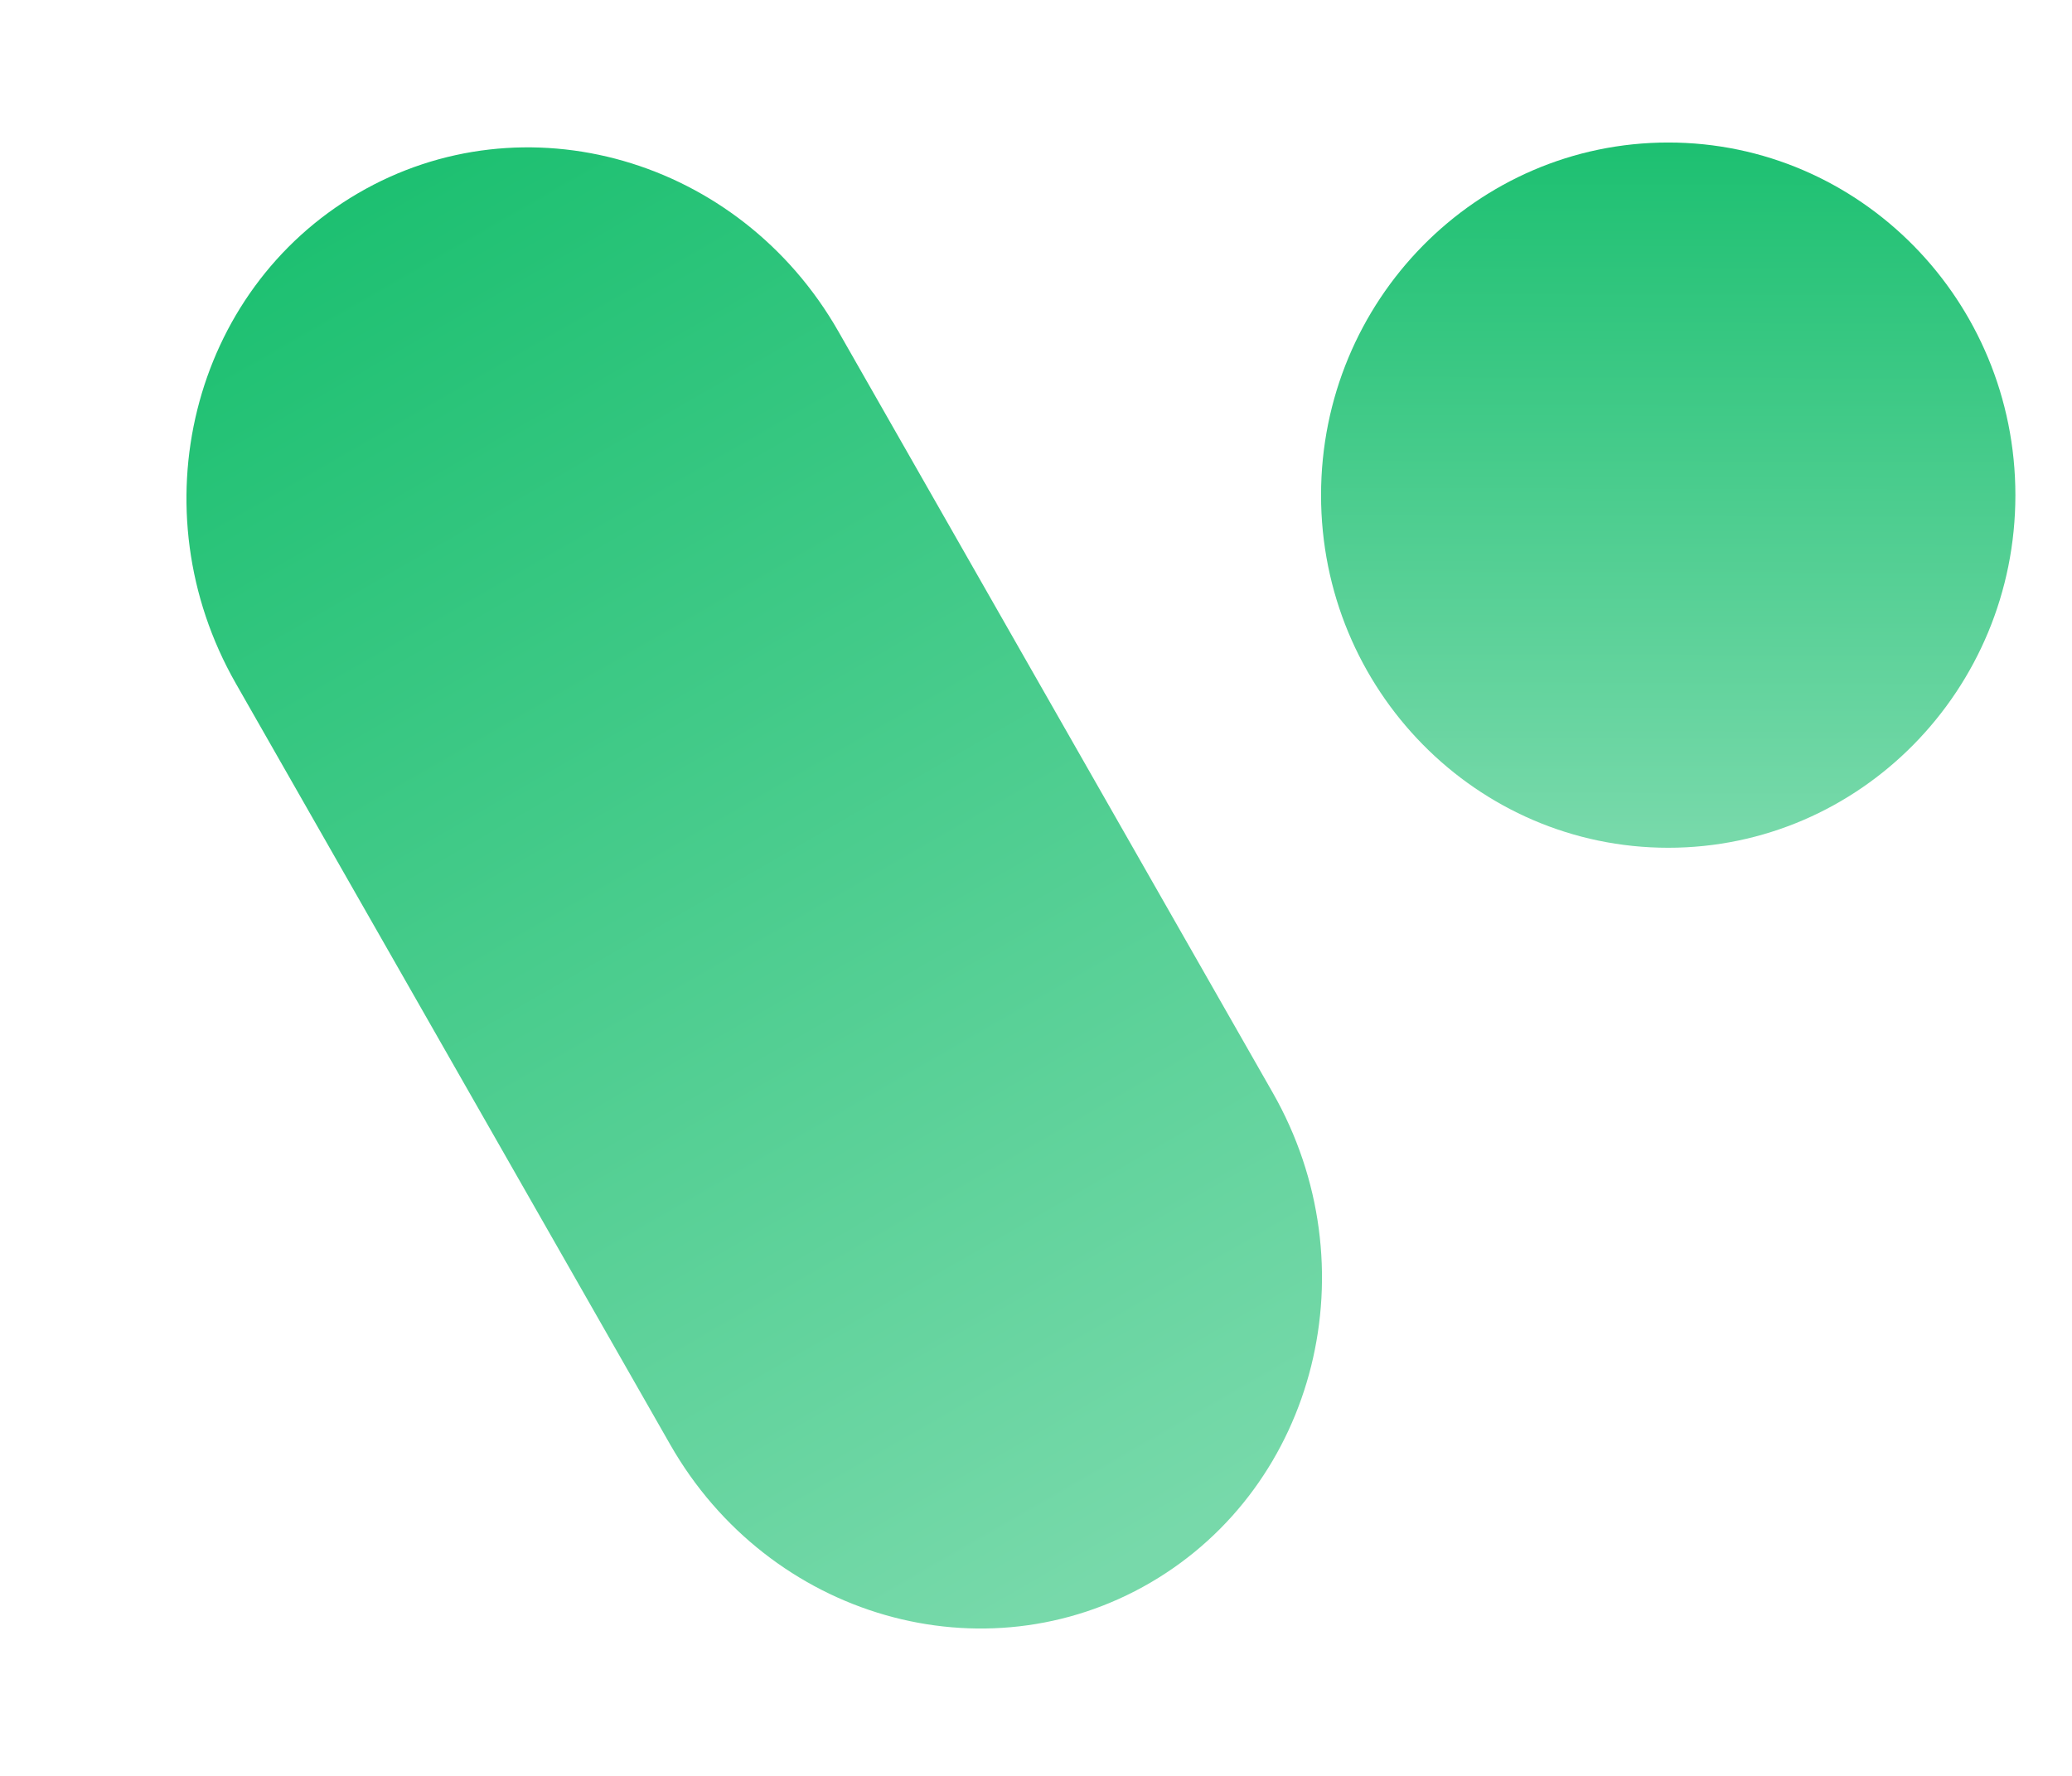
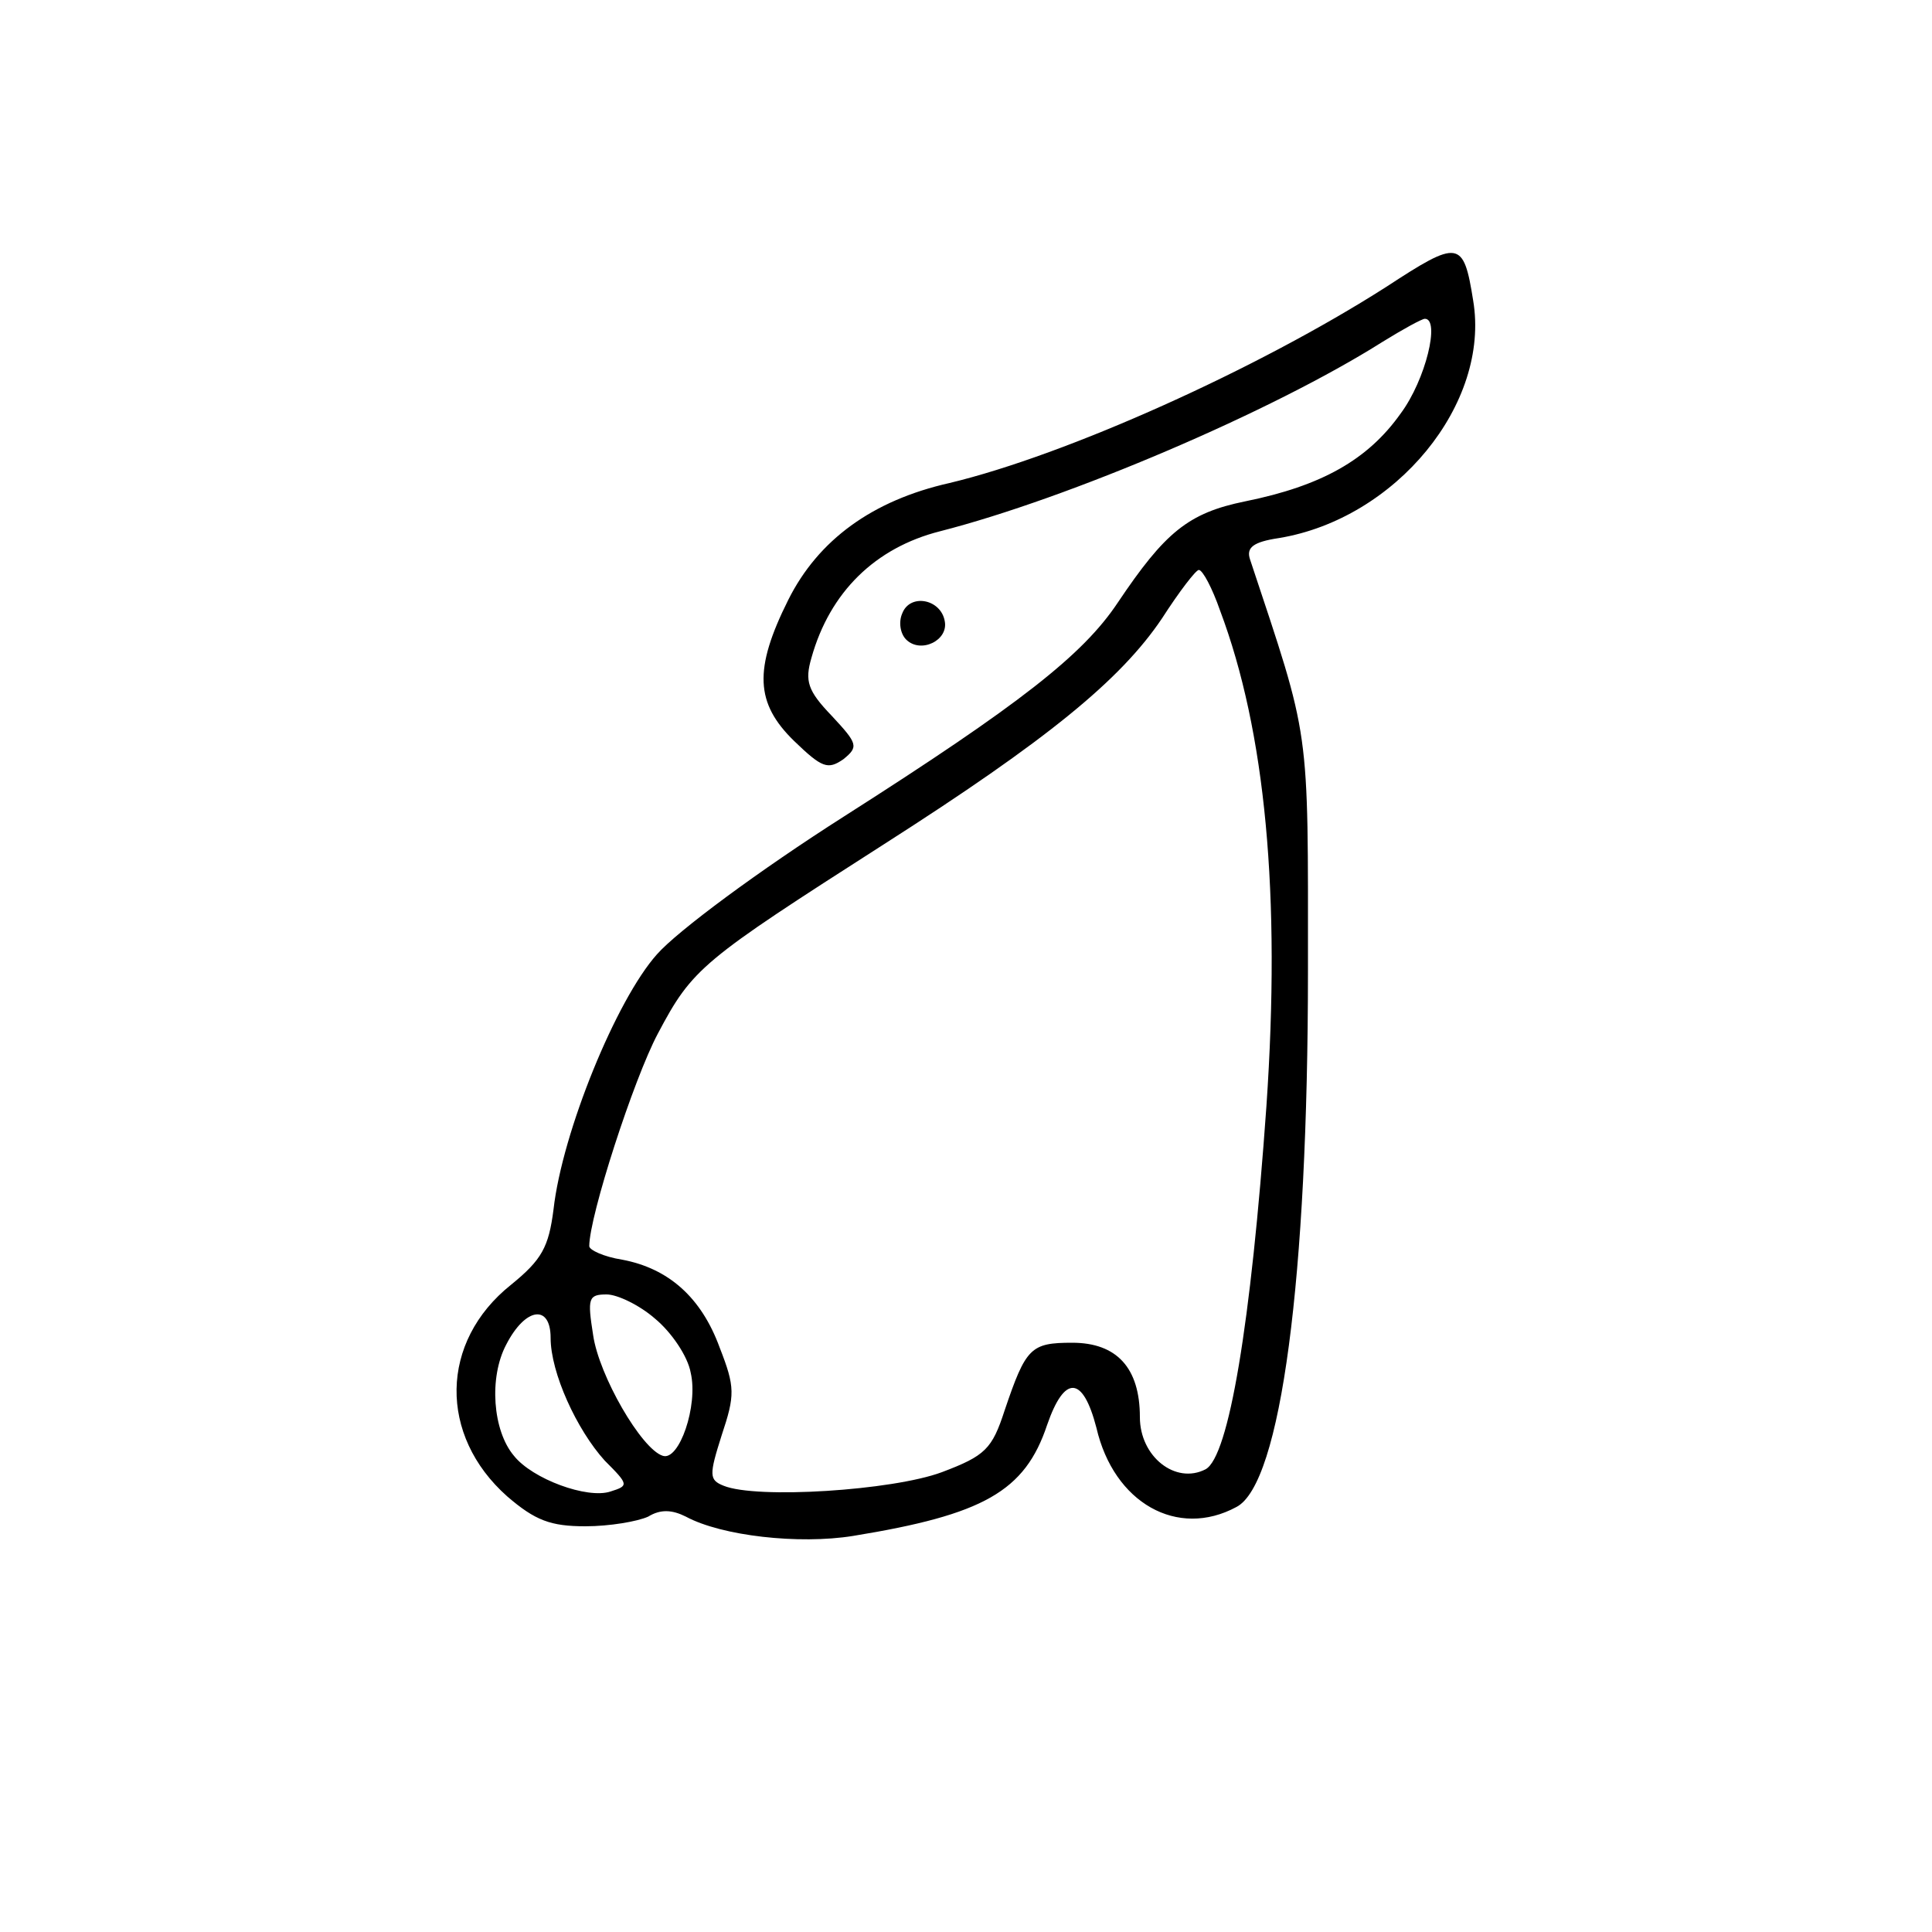
- <svg xmlns="http://www.w3.org/2000/svg" width="28" height="24" viewBox="0 0 28 24" fill="none">
-   <path d="M3.186 9.235C1.849 6.891 2.587 3.927 4.836 2.613C7.084 1.3 9.991 2.135 11.329 4.478L17.198 14.765C18.536 17.109 17.797 20.073 15.549 21.387C13.3 22.7 10.393 21.865 9.056 19.521L3.186 9.235Z" fill="url(#paint0_linear_2290_2172)" />
-   <path d="M27.235 6.692C27.235 9.323 25.134 11.457 22.544 11.457C19.953 11.457 17.852 9.323 17.852 6.692C17.852 4.06 19.953 1.926 22.544 1.926C25.134 1.926 27.235 4.06 27.235 6.692Z" fill="url(#paint1_linear_2290_2172)" />
-   <defs>
-     <linearGradient id="paint0_linear_2290_2172" x1="4.836" y1="2.613" x2="15.441" y2="21.002" gradientUnits="userSpaceOnUse">
-       <stop stop-color="#1DC071" />
-       <stop offset="1" stop-color="#77D9AA" />
-     </linearGradient>
-     <linearGradient id="paint1_linear_2290_2172" x1="22.544" y1="1.926" x2="22.52" y2="11.286" gradientUnits="userSpaceOnUse">
-       <stop stop-color="#1DC071" />
-       <stop offset="1" stop-color="#77D9AA" />
-     </linearGradient>
-   </defs>
+ <svg xmlns="http://www.w3.org/2000/svg" version="1.0" width="200pt" height="200pt" viewBox="0 0 200 200" preserveAspectRatio="xMidYMid meet">
+   <g transform="translate(0,200) scale(0.1,-0.1)" fill="#000000" stroke="none">
+     <path d="M1435 1703 c-133 -85 -331 -174 -452 -203 -80 -18 -136 -59 -167 -121 -36 -72 -34 -107 6 -146 29 -28 35 -30 51 -19 16 13 15 16 -12 45 -25 26 -28 36 -21 60 19 68 66 114 133 131 133 34 344 124 458 196 21 13 41 24 44 24 16 0 1 -63 -25 -98 -34 -48 -82 -75 -161 -91 -59 -12 -83 -32 -132 -105 -36 -54 -101 -105 -283 -221 -88 -56 -173 -119 -194 -143 -42 -47 -98 -184 -107 -264 -5 -39 -12 -52 -44 -78 -74 -59 -75 -156 -4 -219 29 -25 45 -31 81 -31 25 0 54 5 65 10 13 8 25 7 39 0 37 -20 117 -29 173 -20 135 22 178 46 201 115 18 52 37 51 51 -3 18 -78 84 -115 145 -82 46 24 74 237 74 555 0 258 3 236 -60 426 -4 12 3 18 30 22 121 20 219 139 201 246 -10 63 -15 63 -90 14z m-172 -335 c47 -125 63 -294 48 -513 -16 -226 -39 -363 -63 -376 -31 -16 -68 13 -68 54 0 51 -24 77 -70 77 -43 0 -48 -5 -70 -70 -13 -40 -20 -47 -65 -64 -51 -19 -192 -28 -226 -14 -15 6 -15 11 -2 52 14 42 14 50 -2 91 -19 52 -53 82 -101 91 -19 3 -34 10 -34 14 0 31 46 173 71 220 36 68 45 75 234 196 169 108 245 170 288 234 18 28 35 50 38 50 4 0 14 -19 22 -42z m-585 -733 c17 -14 34 -39 37 -56 8 -34 -12 -92 -29 -86 -22 7 -66 83 -72 125 -6 38 -5 42 14 42 11 0 34 -11 50 -25z m-108 -20 c0 -36 27 -95 56 -127 25 -25 25 -26 6 -32 -24 -8 -81 13 -100 37 -22 26 -26 81 -8 115 20 39 46 42 46 7z" />
+     <path d="M934 1365 c-4 -9 -2 -21 4 -27 15 -15 44 -1 40 19 -4 23 -36 29 -44 8z" />
+   </g>
</svg>
